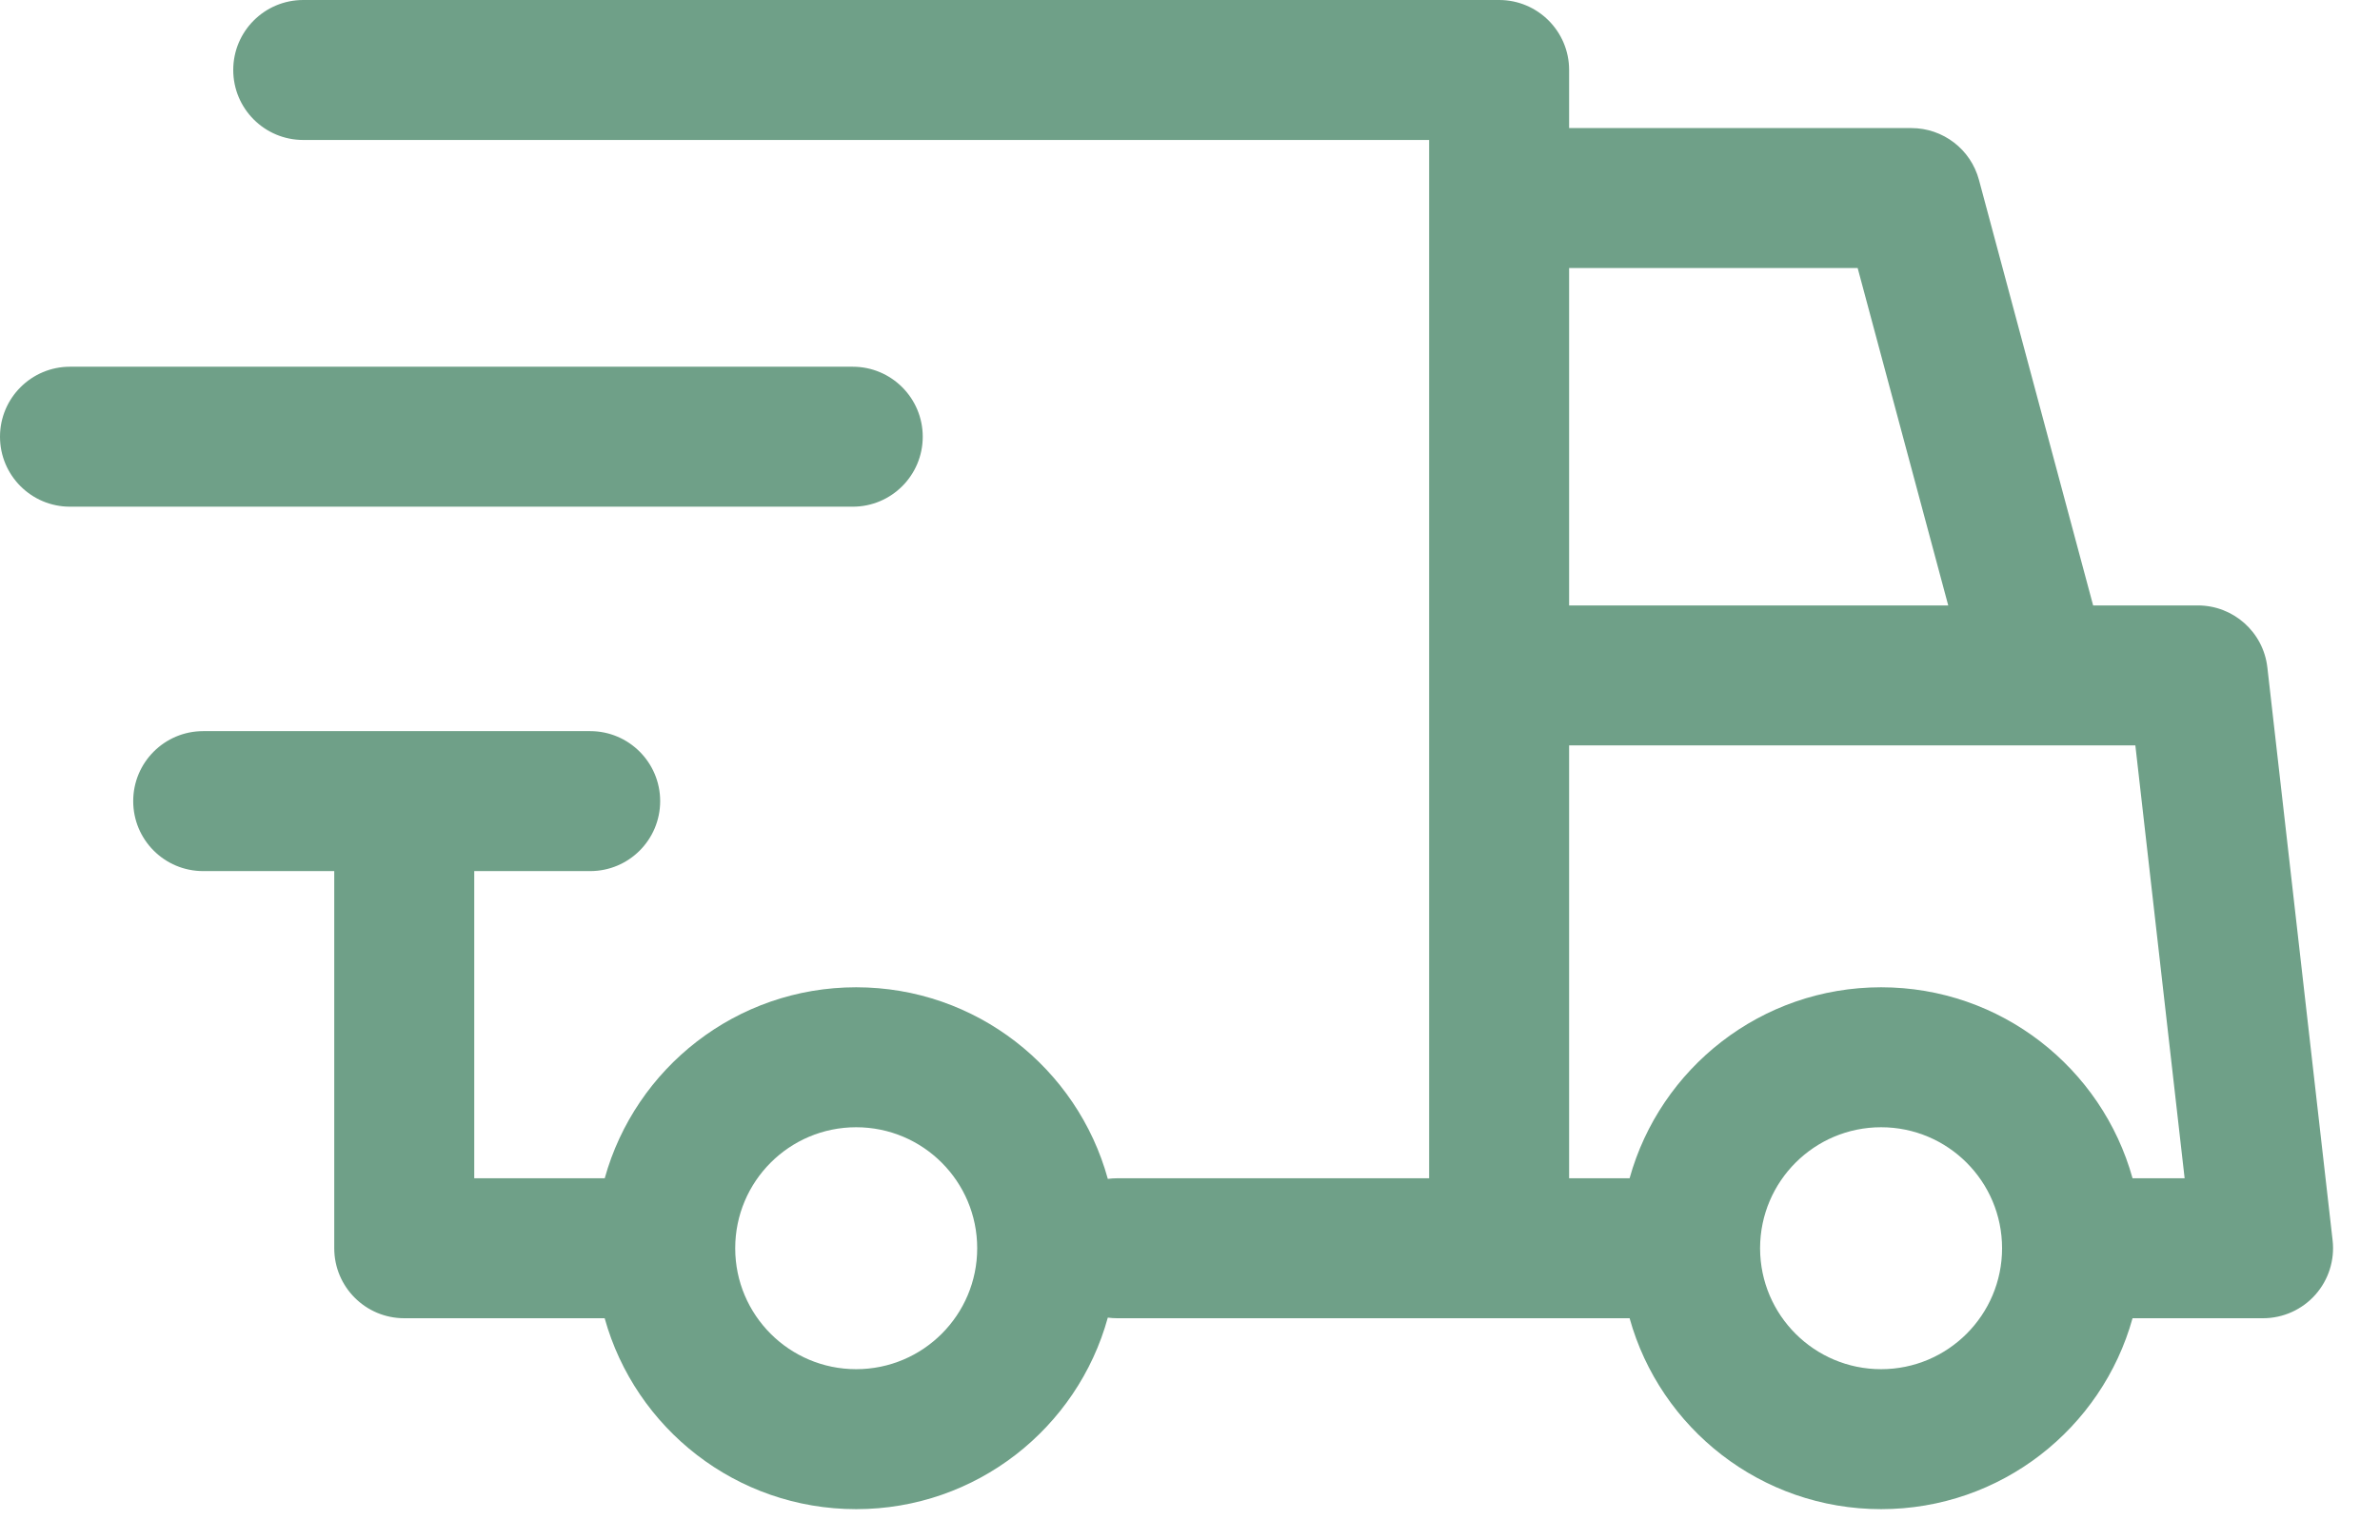
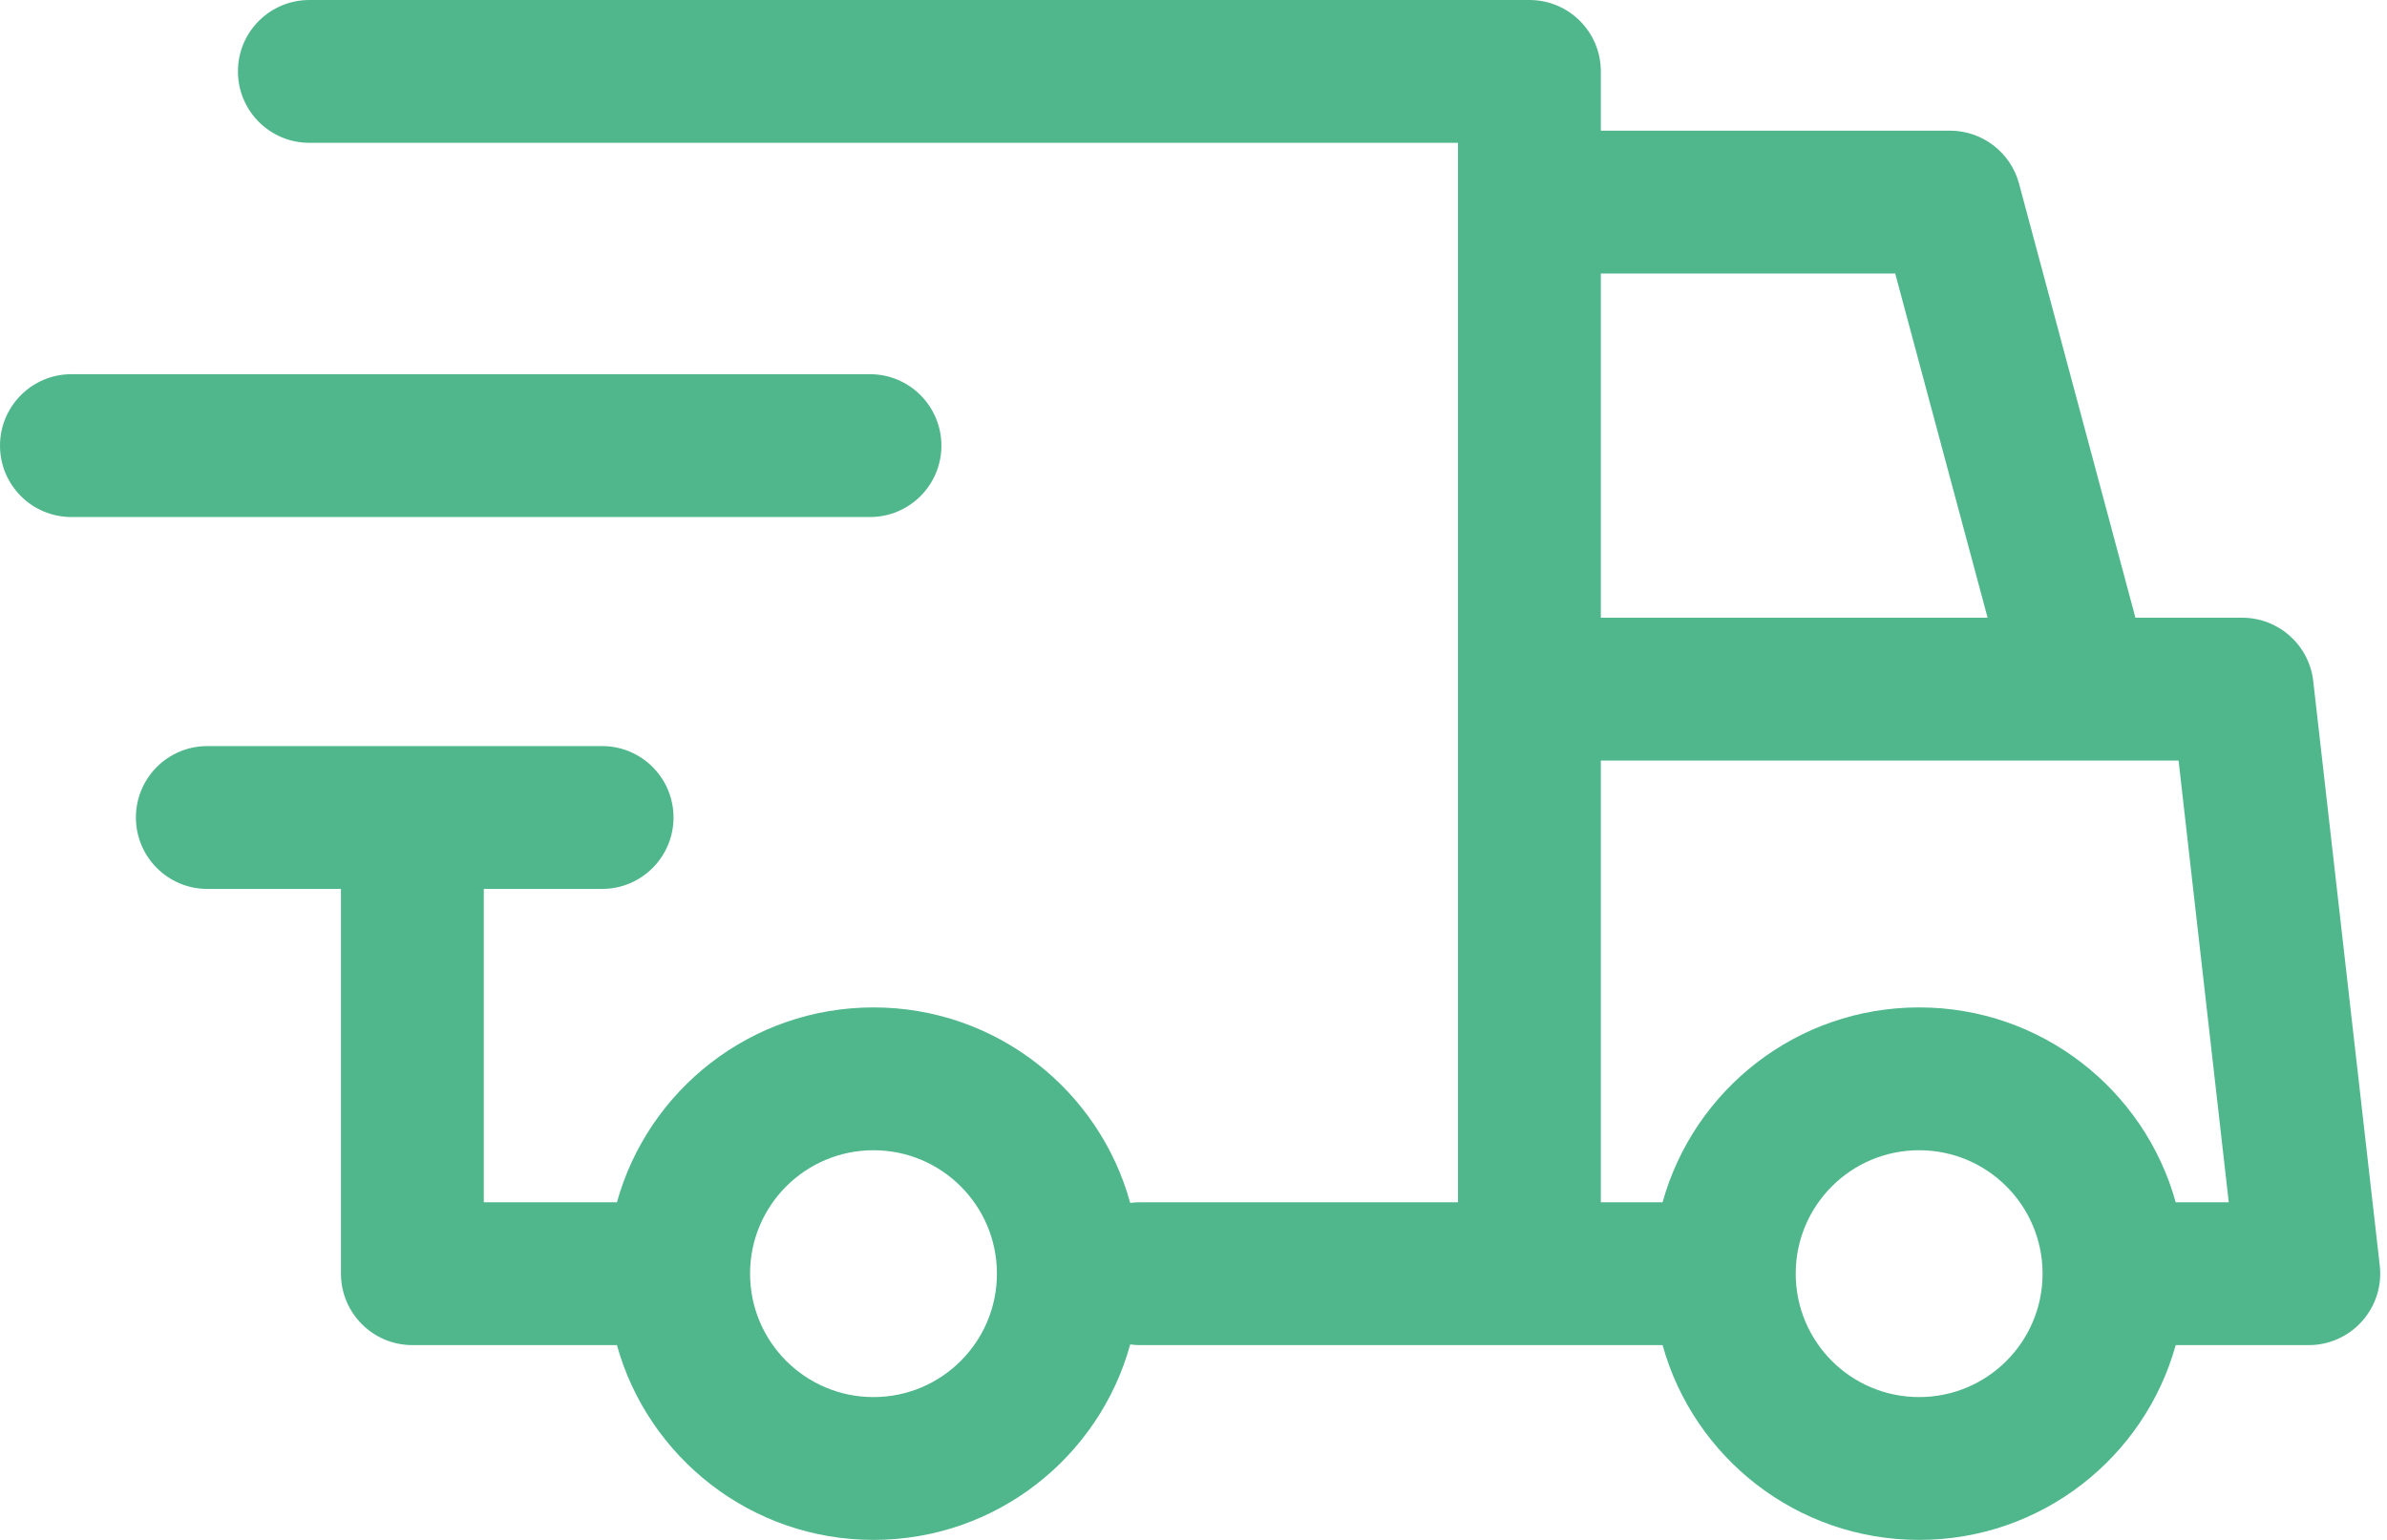
- <svg xmlns="http://www.w3.org/2000/svg" width="34" height="22" viewBox="0 0 34 22" fill="none">
-   <path fill-rule="evenodd" clip-rule="evenodd" d="M4.332 0C3.779 0 3.332 0.448 3.332 1C3.332 1.552 3.779 2 4.332 2H20.416V16.836H15.96C15.914 16.836 15.87 16.839 15.826 16.845C15.392 15.267 13.947 14.107 12.231 14.107C10.518 14.107 9.076 15.262 8.639 16.836H6.775V12.447H8.431C8.983 12.447 9.431 12 9.431 11.447C9.431 10.895 8.983 10.447 8.431 10.447H2.903C2.35 10.447 1.903 10.895 1.903 11.447C1.903 12 2.35 12.447 2.903 12.447H4.775V17.836C4.775 18.388 5.222 18.836 5.775 18.836H8.638C9.075 20.409 10.518 21.564 12.231 21.564C13.947 21.564 15.392 20.405 15.826 18.827C15.87 18.833 15.914 18.836 15.96 18.836H23.28C23.717 20.409 25.16 21.564 26.873 21.564C28.585 21.564 30.028 20.409 30.465 18.836H32.329C32.614 18.836 32.886 18.714 33.075 18.502C33.265 18.289 33.355 18.006 33.323 17.723L32.391 9.538C32.334 9.032 31.906 8.651 31.398 8.651H29.902L28.271 2.571C28.154 2.134 27.758 1.83 27.305 1.83H22.416V1C22.416 0.448 21.968 0 21.416 0H4.332ZM30.465 16.836H31.209L30.505 10.651H22.416V16.836H23.28C23.717 15.262 25.16 14.107 26.873 14.107C28.585 14.107 30.028 15.262 30.465 16.836ZM25.144 17.842C25.144 17.84 25.144 17.838 25.144 17.836C25.144 17.834 25.144 17.832 25.144 17.83C25.148 16.878 25.92 16.107 26.873 16.107C27.827 16.107 28.601 16.881 28.601 17.836C28.601 18.79 27.827 19.564 26.873 19.564C25.92 19.564 25.148 18.793 25.144 17.842ZM10.503 17.838C10.504 18.791 11.277 19.564 12.231 19.564C13.186 19.564 13.96 18.79 13.96 17.836C13.96 16.881 13.186 16.107 12.231 16.107C11.277 16.107 10.504 16.88 10.503 17.834C10.503 17.834 10.503 17.835 10.503 17.836C10.503 17.836 10.503 17.837 10.503 17.838ZM27.832 8.651H22.416V3.83H26.538L27.832 8.651ZM1 5.24C0.448 5.24 0 5.688 0 6.24C0 6.793 0.448 7.24 1 7.24H12.182C12.734 7.24 13.182 6.793 13.182 6.24C13.182 5.688 12.734 5.24 12.182 5.24H1Z" fill="#6FA088" />
+ <svg xmlns="http://www.w3.org/2000/svg" width="31" height="20" viewBox="0 0 31 20" fill="none">
+   <path fill-rule="evenodd" clip-rule="evenodd" d="M4.018 0C3.505 0 3.09 0.415 3.09 0.927C3.09 1.44 3.505 1.855 4.018 1.855H18.935V15.615H14.802C14.76 15.615 14.719 15.617 14.678 15.623C14.276 14.159 12.935 13.084 11.344 13.084C9.756 13.084 8.417 14.155 8.012 15.615H6.283V11.545H7.82C8.332 11.545 8.747 11.129 8.747 10.617C8.747 10.105 8.332 9.69 7.82 9.69H2.692C2.18 9.69 1.765 10.105 1.765 10.617C1.765 11.129 2.18 11.545 2.692 11.545H4.428V16.542C4.428 17.054 4.843 17.47 5.356 17.47H8.012C8.417 18.929 9.756 20 11.344 20C12.935 20 14.276 18.925 14.678 17.461C14.719 17.467 14.76 17.47 14.802 17.47H21.592C21.997 18.929 23.335 20 24.924 20C26.512 20 27.851 18.929 28.256 17.47H29.985C30.249 17.47 30.5 17.357 30.676 17.16C30.852 16.962 30.936 16.7 30.906 16.437L30.042 8.846C29.989 8.377 29.592 8.023 29.12 8.023H27.733L26.221 2.384C26.112 1.979 25.744 1.697 25.325 1.697H20.79V0.927C20.79 0.415 20.375 0 19.863 0H4.018ZM26.527 16.532C26.527 16.535 26.527 16.539 26.527 16.542C26.527 16.546 26.527 16.549 26.527 16.552C26.521 17.433 25.806 18.145 24.924 18.145C24.038 18.145 23.321 17.427 23.321 16.542C23.321 15.657 24.038 14.939 24.924 14.939C25.806 14.939 26.521 15.651 26.527 16.532ZM28.256 15.615H28.945L28.293 9.878H20.79V15.615H21.592C21.997 14.155 23.335 13.084 24.924 13.084C26.512 13.084 27.851 14.155 28.256 15.615ZM25.813 8.023H20.79V3.552H24.613L25.813 8.023ZM0.927 4.86C0.415 4.86 0 5.276 0 5.788C0 6.3 0.415 6.715 0.927 6.715H11.299C11.811 6.715 12.226 6.3 12.226 5.788C12.226 5.276 11.811 4.86 11.299 4.86H0.927ZM11.344 14.939C10.459 14.939 9.741 15.657 9.741 16.542C9.741 17.427 10.459 18.145 11.344 18.145C12.229 18.145 12.947 17.427 12.947 16.542C12.947 15.657 12.229 14.939 11.344 14.939Z" fill="#50B78D" />
</svg>
